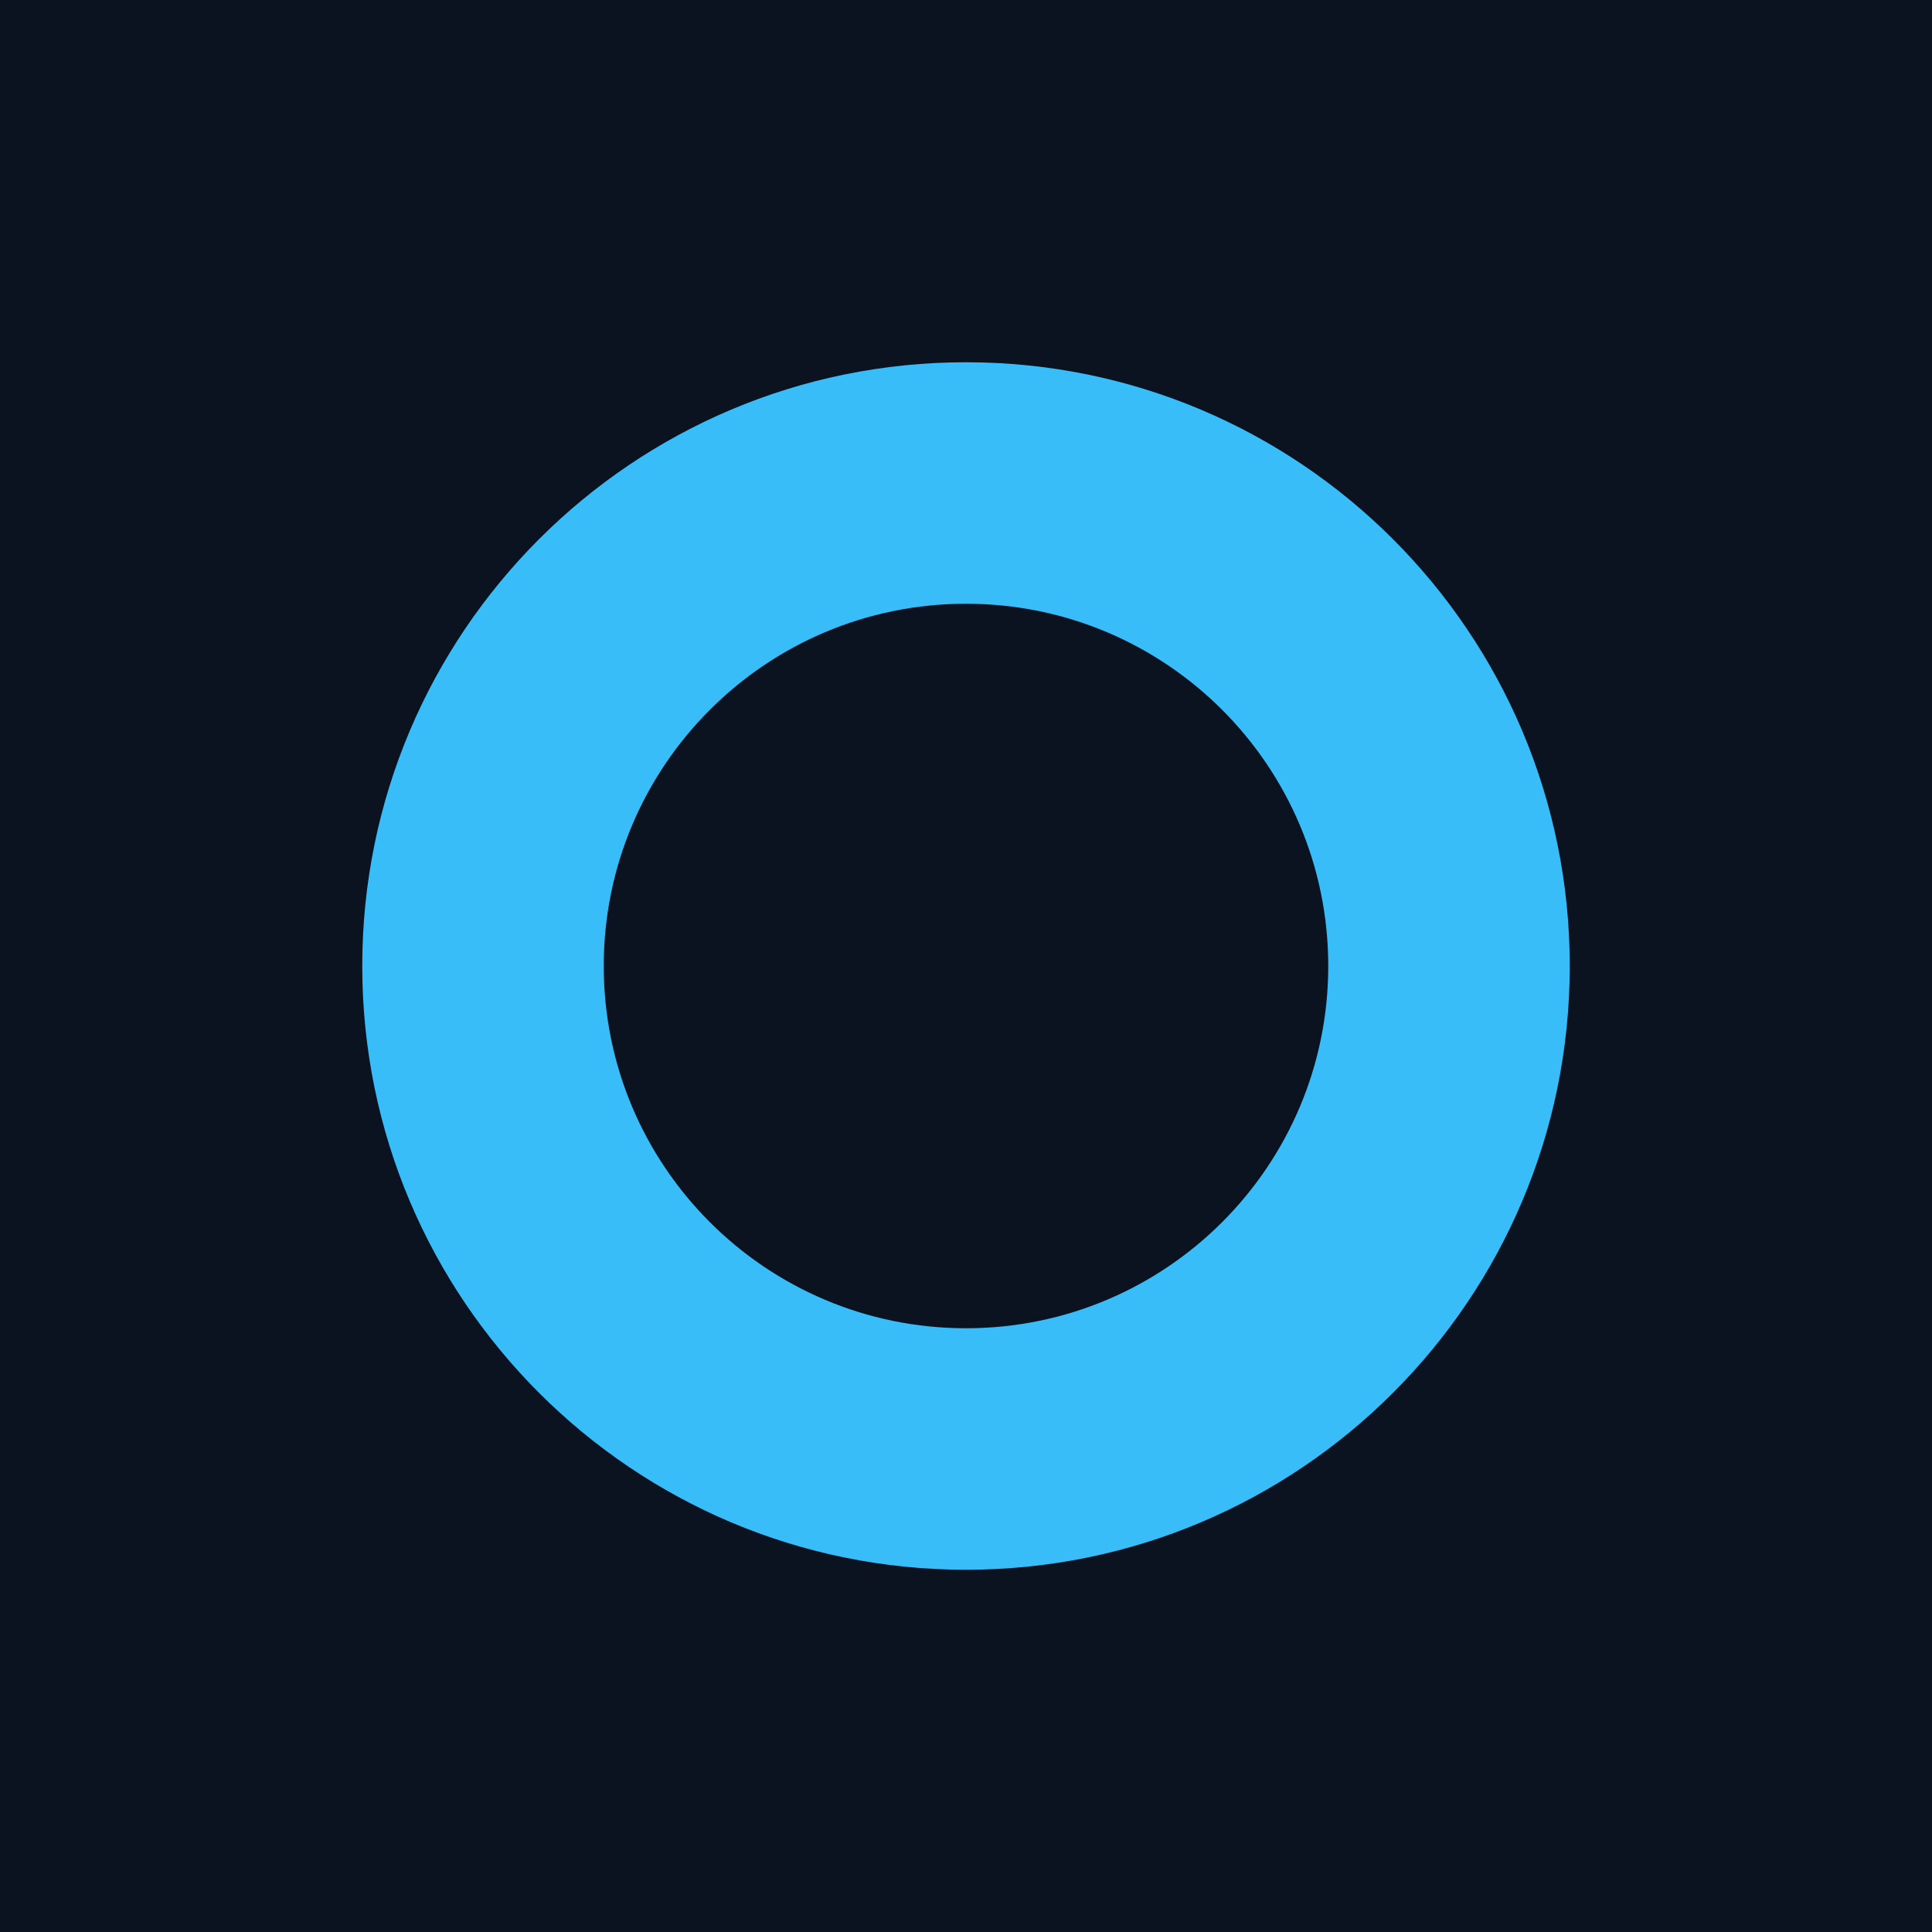
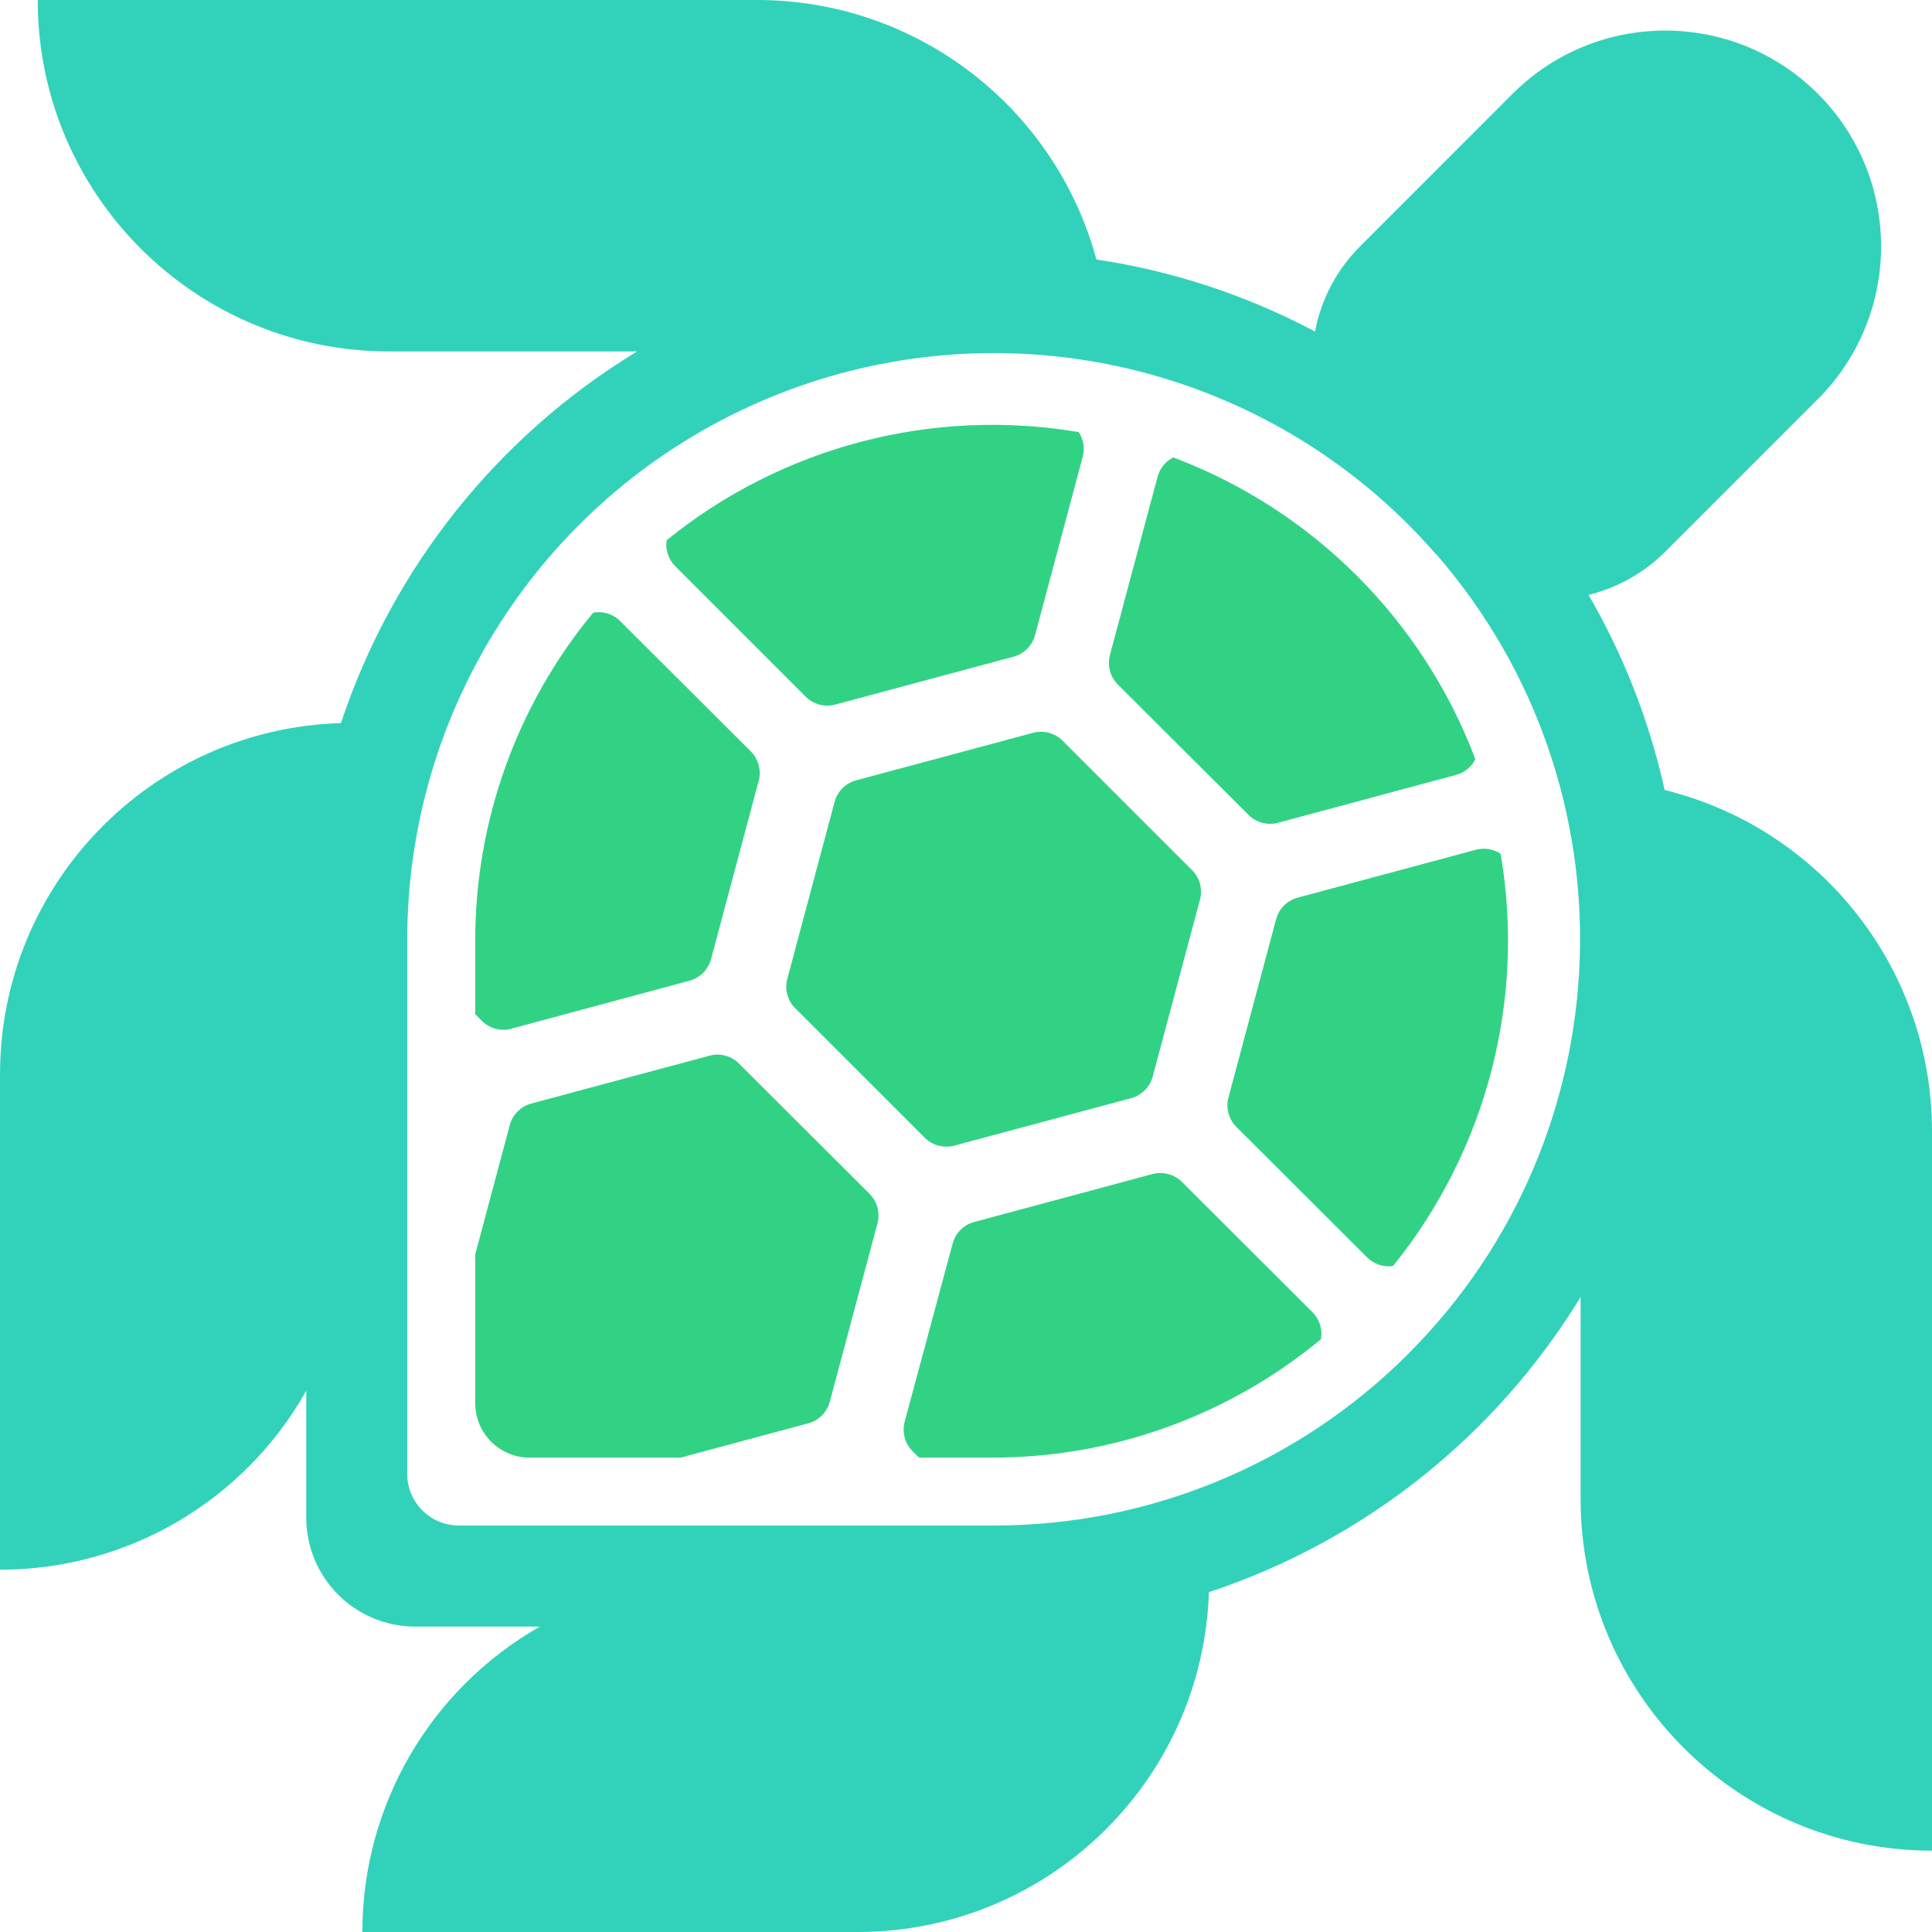
- <svg xmlns="http://www.w3.org/2000/svg" viewBox="0 0 512 512" role="img" aria-label="Kipi">
-   <rect width="512" height="512" fill="#0b1220" />
-   <circle cx="256" cy="256" r="160" fill="#38bdf8" />
-   <circle cx="256" cy="256" r="96" fill="#0b1220" />
+ <svg xmlns="http://www.w3.org/2000/svg" viewBox="0 0 385.32 385.32">
+   <defs>
+     <style>.cls-1{fill:#32d285;}.cls-2{fill:#32d2ba;}</style>
+   </defs>
+   <g id="Capa_2" data-name="Capa 2">
+     <g id="Capa_3" data-name="Capa 3">
+       <path class="cls-1" d="M249,162.52l-26.06-26a6.09,6.09,0,0,1-1.58-5.86l9.51-35.58A6,6,0,0,1,234,91.23a103.32,103.32,0,0,1,60.25,60.18,6,6,0,0,1-3.82,3.13l-35.57,9.56A6.06,6.06,0,0,1,249,162.52Z" />
+       <path class="cls-1" d="M272.66,250.78l-26.05-26A6.07,6.07,0,0,1,245,218.9l9.51-35.58a6.09,6.09,0,0,1,4.29-4.29l35.57-9.56a6.08,6.08,0,0,1,4.92.81,103.18,103.18,0,0,1-21.47,82.22A6.1,6.1,0,0,1,272.66,250.78Z" />
+       <path class="cls-1" d="M160.67,138.93l-26-26a6,6,0,0,1-1.7-5.2,103.16,103.16,0,0,1,82.17-21.55,6.09,6.09,0,0,1,.8,4.91l-9.51,35.58a6.06,6.06,0,0,1-4.29,4.3l-35.56,9.55A6.08,6.08,0,0,1,160.67,138.93Z" />
+       <path class="cls-1" d="M96.08,203.58l-1.3-1.3V187.71a102.59,102.59,0,0,1,23.53-65.53,6.08,6.08,0,0,1,5.37,1.68l26.06,26a6.08,6.08,0,0,1,1.58,5.85l-9.51,35.58a6.11,6.11,0,0,1-4.29,4.3L102,205.16A6.08,6.08,0,0,1,96.08,203.58Z" />
+       <path class="cls-1" d="M135.73,290.71H105.62a10.84,10.84,0,0,1-10.84-10.84V250.18l6.89-25.79a6.07,6.07,0,0,1,4.29-4.3l35.57-9.55a6,6,0,0,1,5.85,1.58l26.06,26A6.1,6.1,0,0,1,175,244l-9.51,35.58a6.06,6.06,0,0,1-4.29,4.29Z" />
+       <path class="cls-1" d="M197.79,290.71H183.32L182,289.43a6.11,6.11,0,0,1-1.58-5.86L190,248a6.07,6.07,0,0,1,4.3-4.29l35.56-9.56a6.11,6.11,0,0,1,5.86,1.57l26.05,26a6,6,0,0,1,1.67,5.38A102.58,102.58,0,0,1,197.79,290.71Z" />
+       <path class="cls-1" d="M184.45,226.93,158.6,201.09a6.06,6.06,0,0,1-1.58-5.86l9.43-35.3a6.09,6.09,0,0,1,4.29-4.3l35.3-9.48a6.1,6.1,0,0,1,5.86,1.56l25.85,25.84a6.06,6.06,0,0,1,1.58,5.85l-9.43,35.3a6.09,6.09,0,0,1-4.29,4.31l-35.3,9.48A6.11,6.11,0,0,1,184.45,226.93Z" />
+       <path class="cls-2" d="M332,157.56a136.23,136.23,0,0,0-15.18-38.92A32.55,32.55,0,0,0,332.15,110l30.41-30.41a43.05,43.05,0,0,0-60.89-60.88l-30.4,30.41a32.4,32.4,0,0,0-9,17,135.89,135.89,0,0,0-43.6-14.37A70.11,70.11,0,0,0,151,0H7.52A70.09,70.09,0,0,0,77.61,70.09h49.45A137.39,137.39,0,0,0,68,144.21,70.1,70.1,0,0,0,0,214.27v98.79a70,70,0,0,0,61.08-35.69v25.32a21.73,21.73,0,0,0,21.73,21.72h24.86a70.06,70.06,0,0,0-35.4,60.91h98.78a70.1,70.1,0,0,0,70.06-67.78,137.49,137.49,0,0,0,74.13-58.86V299a70.09,70.09,0,0,0,70.08,70.1V225.61A70.09,70.09,0,0,0,332,157.56ZM280.87,270a116.61,116.61,0,0,1-82.7,34.25H91.51A10.29,10.29,0,0,1,81.22,294V187.32a117,117,0,0,1,193.3-88.6q3.28,2.82,6.35,5.9t5.69,6.11s0,0,.05,0A117,117,0,0,1,280.87,270Z" />
+     </g>
+   </g>
</svg>
